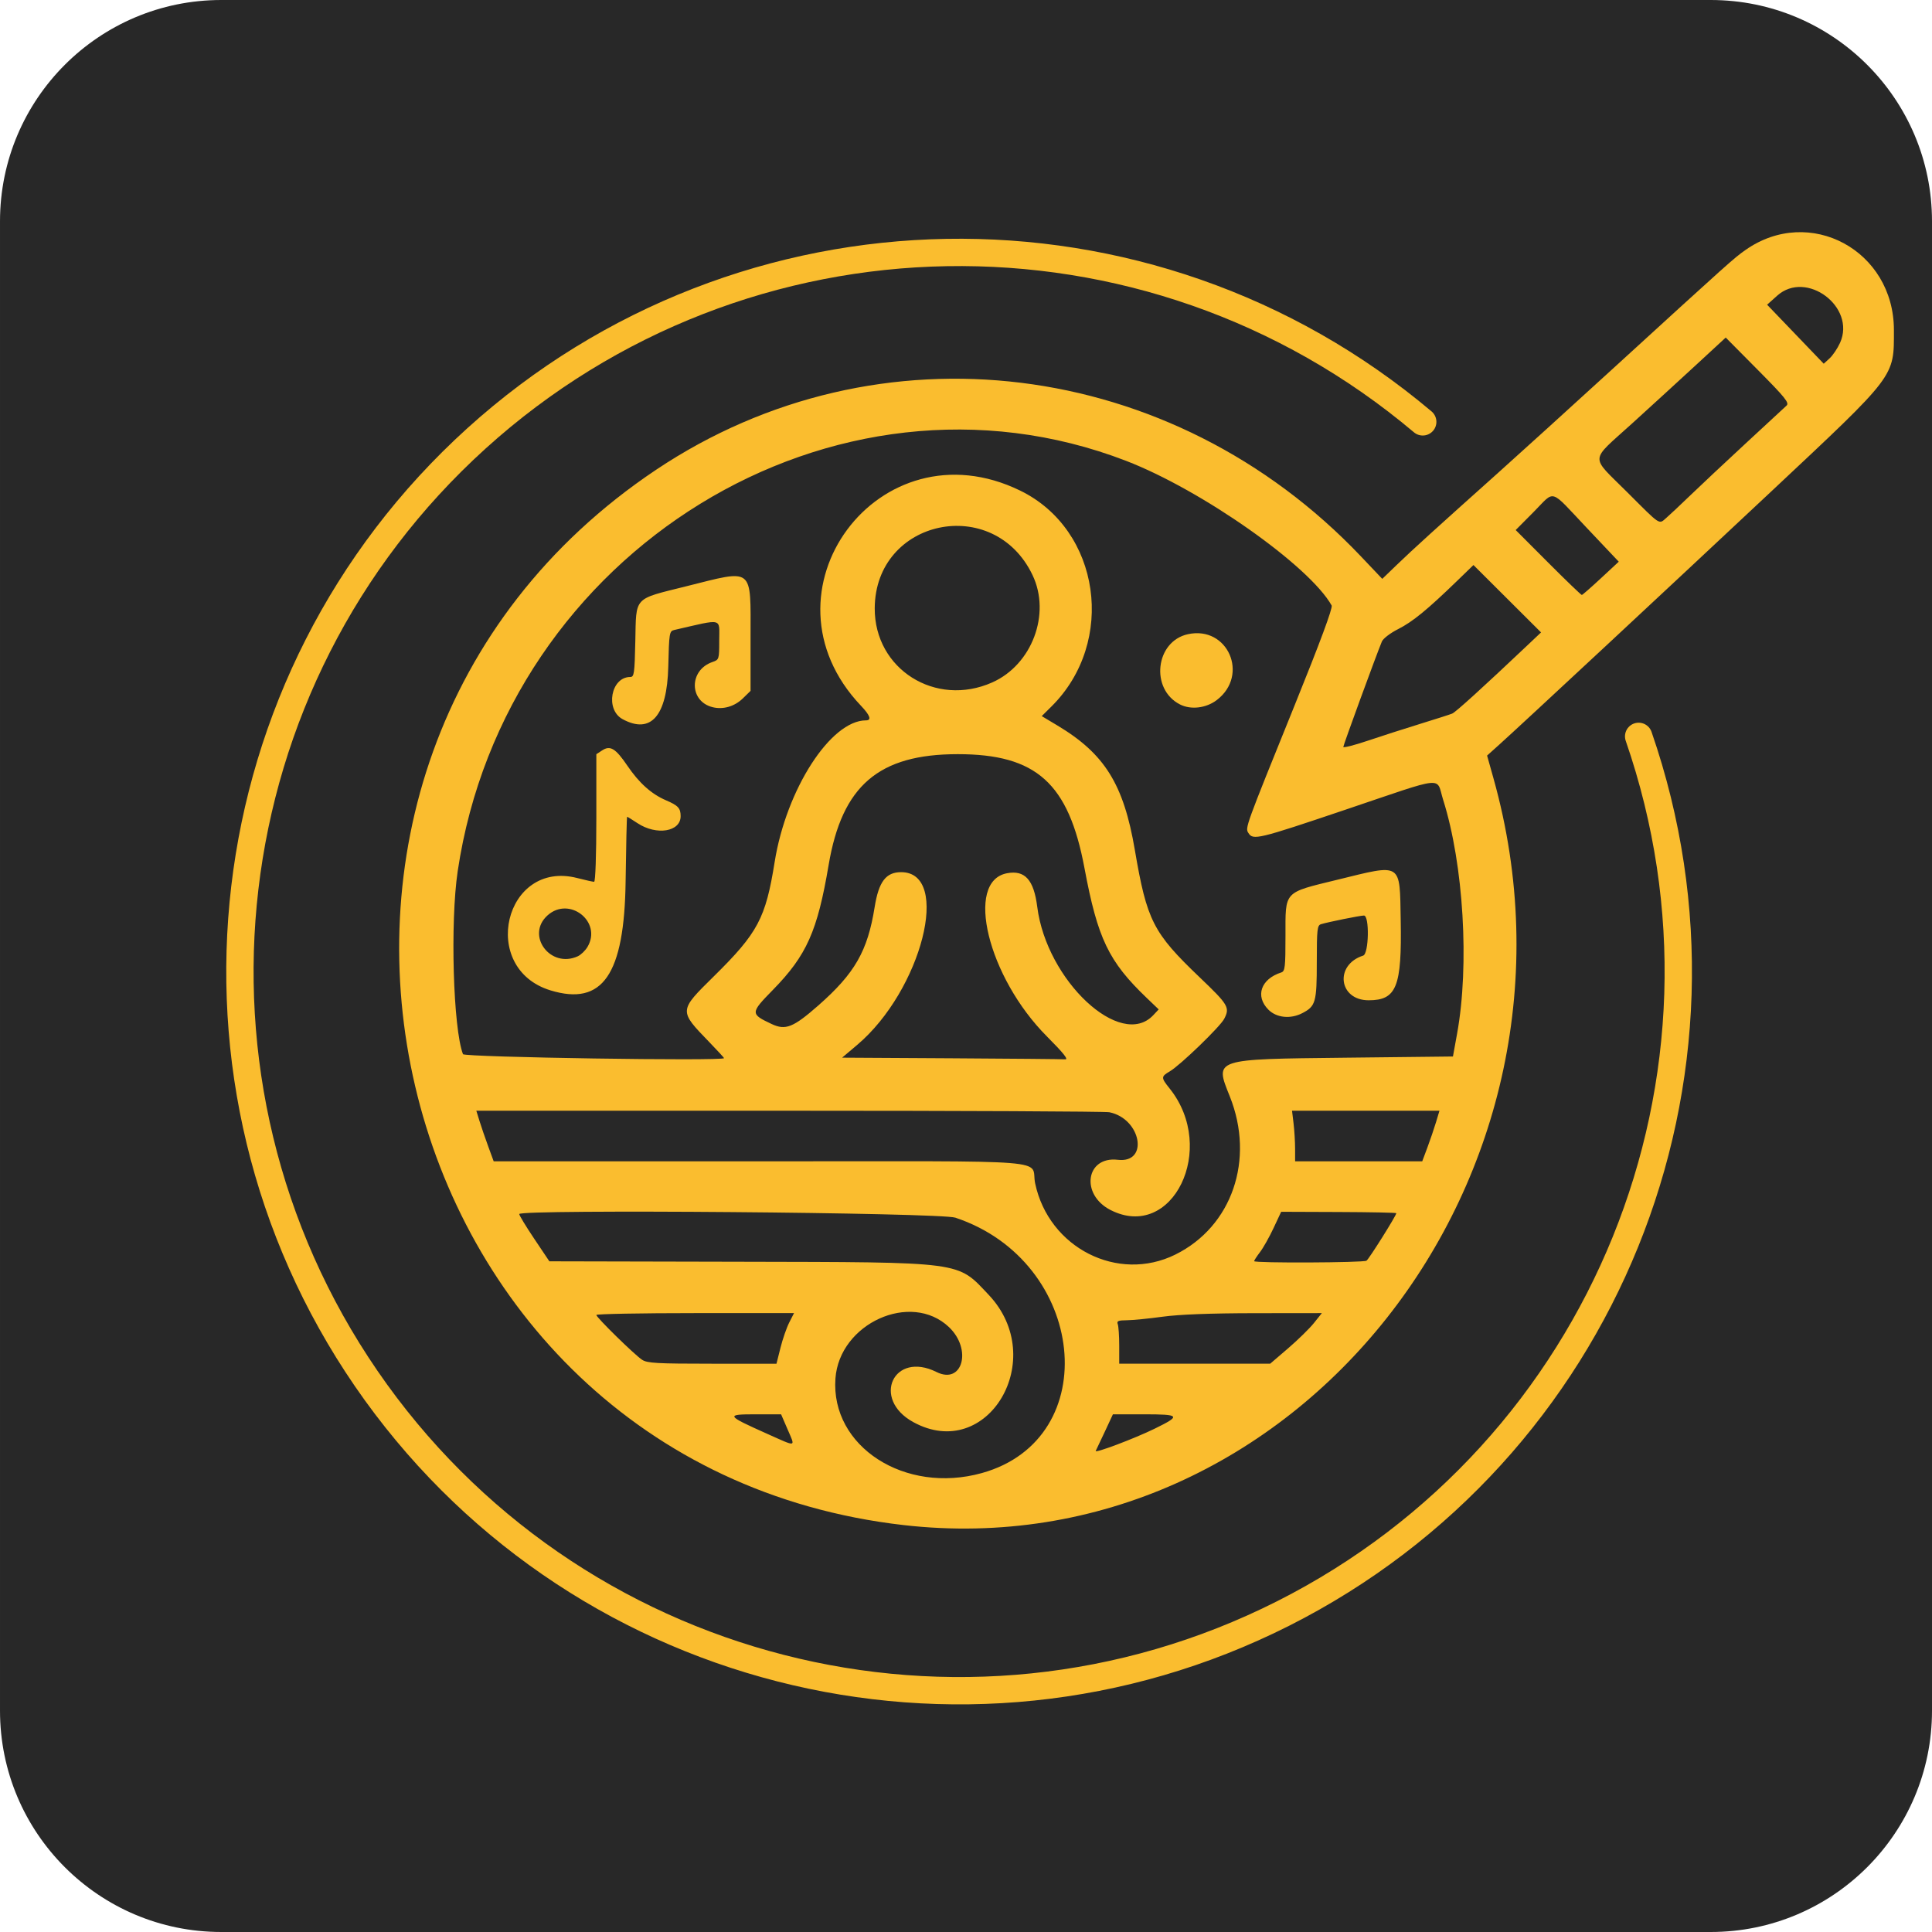
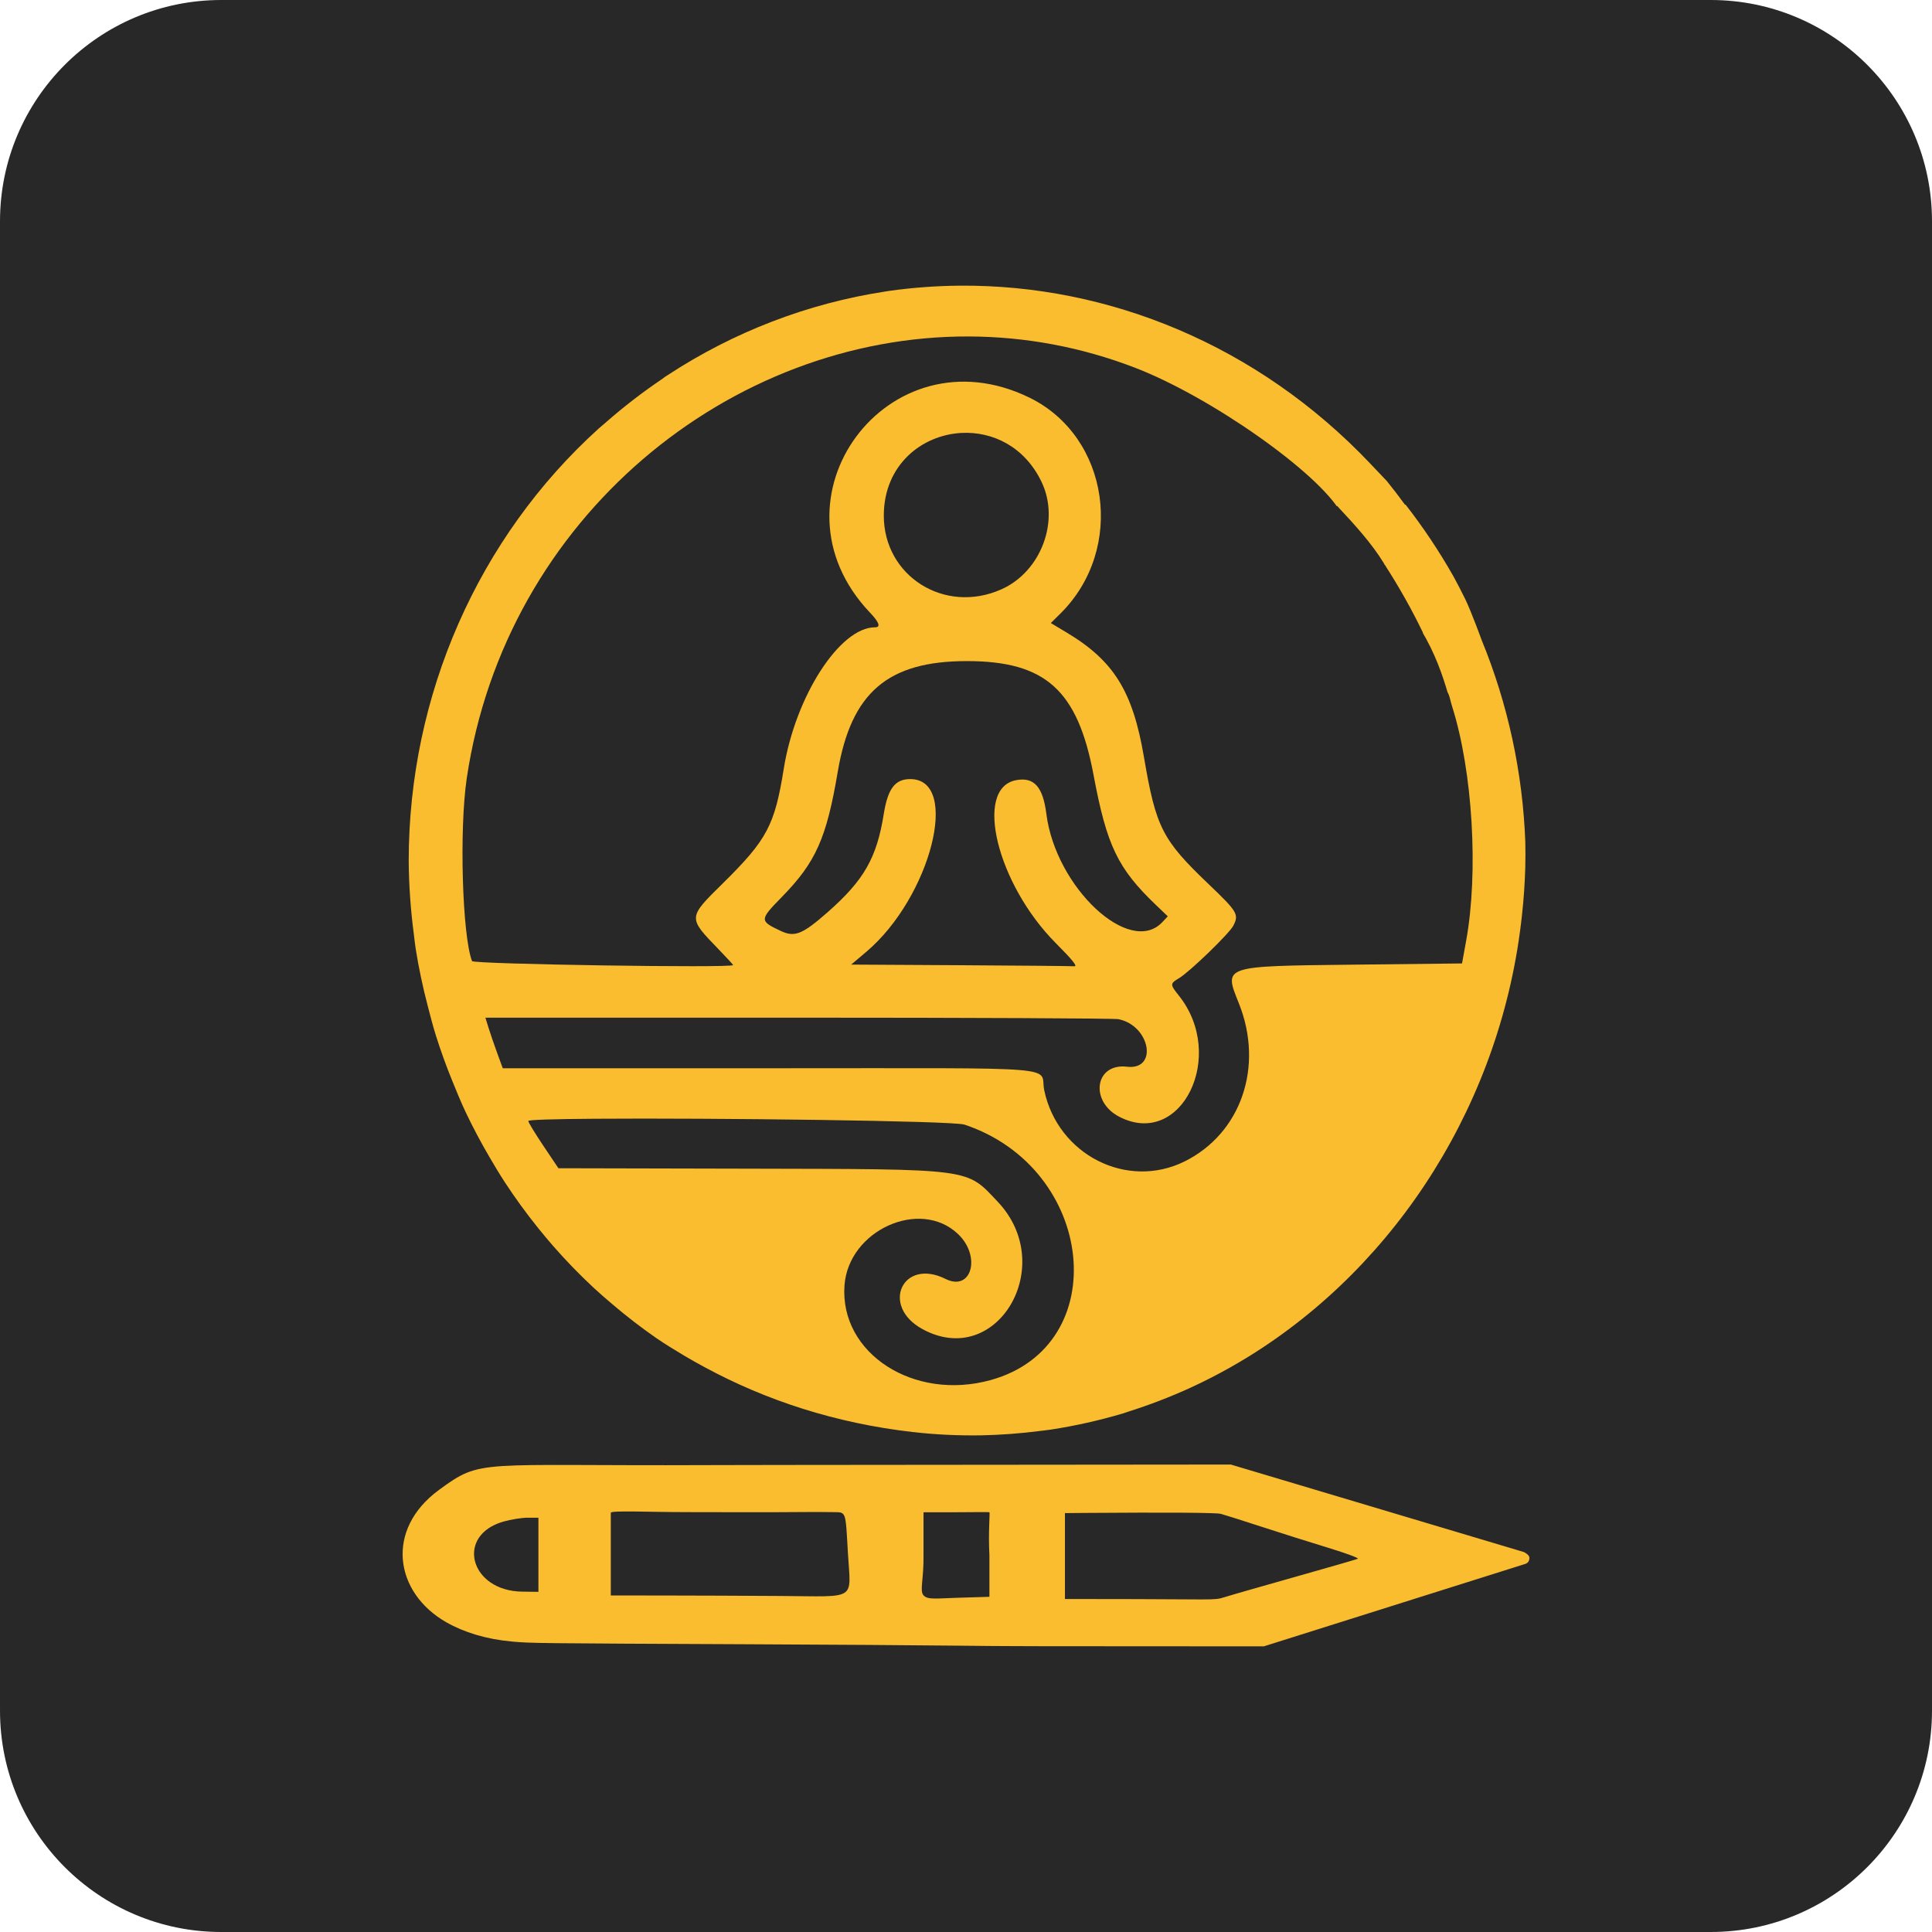
<svg xmlns="http://www.w3.org/2000/svg" width="212.143mm" height="212.143mm" viewBox="0 0 212.143 212.143" version="1.1" id="svg1" xml:space="preserve">
  <defs id="defs1" />
  <g id="layer1" transform="translate(-1.193787,7.397118)">
    <rect style="fill:#282828;fill-opacity:1;stroke:none;stroke-width:3;stroke-linecap:round;stroke-dasharray:none;stroke-opacity:1;paint-order:stroke fill markers" id="rect3" width="212.143" height="212.143" x="-7.397" y="-213.337" transform="rotate(90)" rx="24.297" ry="24.297" />
-     <g id="g1" transform="translate(14.2875)">
-       <path style="fill:#fabd2f;fill-opacity:1;stroke:#000000;stroke-width:1;stroke-dasharray:none;stroke-opacity:0" d="M 86.122,160.064 C 28.117,153.426 10.163,76.801 58.968,44.174 83.343,27.879 115.605,31.852 136.349,53.703 l 2.337,2.462 1.632,-1.572 c 1.715,-1.653 4.18,-3.892 11.02,-10.01 2.278,-2.038 8.051,-7.277 12.828,-11.642 12.77,-11.67 13.135,-11.996 14.403,-12.888 7.041,-4.95 16.298,0.043 16.298,8.791 0,5.209 0.31,4.801 -13.498,17.75 -11.161,10.467 -27.324,25.511 -29.833,27.769 l -1.34,1.205 0.701,2.499 c 12.267,43.712 -21.857,86.909 -64.775,81.997 z m 8.599,-5.713 c 13.524,-3.771 11.503,-23.24 -2.91,-28.042 -1.676,-0.558 -47.89,-0.942 -47.89,-0.397 0,0.143 0.744,1.369 1.654,2.724 l 1.654,2.465 20.835,0.047 c 24.848,0.056 23.904,-0.069 27.403,3.631 6.656,7.037 -0.108,18.456 -8.279,13.977 -4.629,-2.538 -2.16,-7.851 2.555,-5.499 2.852,1.423 3.934,-2.49 1.364,-4.932 -4.177,-3.968 -12.031,-0.41 -12.466,5.646 -0.536,7.467 7.628,12.737 16.08,10.38 z m 18.984,-4.877 c 2.913,-1.427 2.801,-1.573 -1.206,-1.573 h -3.389 l -0.894,1.918 c -0.492,1.055 -0.938,1.998 -0.992,2.096 -0.176,0.319 4.248,-1.347 6.481,-2.441 z m -40.327,0.059 -0.704,-1.632 h -2.794 c -3.337,0 -3.269,0.114 1.283,2.148 3.29,1.47 3.092,1.516 2.215,-0.516 z m -0.771,-8.94 c 0.242,-0.964 0.676,-2.214 0.964,-2.778 l 0.523,-1.026 h -10.853 c -5.969,0 -10.853,0.092 -10.853,0.204 0,0.267 4.173,4.356 5.02,4.918 0.566,0.375 1.61,0.434 7.707,0.434 h 7.053 z m 55.736,0.065 c 1.08,-0.928 2.357,-2.178 2.837,-2.778 l 0.872,-1.091 -7.355,0.008 c -4.883,0.006 -8.288,0.136 -10.133,0.388 -1.528,0.209 -3.297,0.384 -3.931,0.388 -0.941,0.007 -1.123,0.085 -0.992,0.427 0.088,0.23 0.161,1.302 0.161,2.381 v 1.963 h 8.288 8.288 z m -12.375,-10.3 c 6.221,-3.075 8.752,-10.43 5.975,-17.367 -1.663,-4.154 -1.87,-4.085 12.718,-4.248 l 11.786,-0.132 0.456,-2.514 c 1.369,-7.539 0.71,-18.572 -1.532,-25.671 -0.812,-2.572 0.507,-2.705 -10.729,1.086 -9.64,3.253 -10.142,3.373 -10.656,2.557 -0.364,-0.578 -0.392,-0.503 5.09,-14.051 2.783,-6.88 4.193,-10.68 4.053,-10.928 C 130.689,54.73 118.856,46.404 110.554,43.205 78.543,30.872 42.398,53.065 37.163,88.268 c -0.835,5.611 -0.498,17.278 0.58,20.086 0.131,0.342 28.669,0.779 28.668,0.438 -3e-5,-0.046 -0.726,-0.836 -1.614,-1.754 -3.369,-3.484 -3.374,-3.418 0.51,-7.247 4.824,-4.757 5.673,-6.356 6.661,-12.542 1.274,-7.977 6.154,-15.546 10.025,-15.546 0.647,0 0.461,-0.544 -0.548,-1.605 -11.871,-12.479 1.991,-31.191 17.496,-23.618 8.806,4.301 10.578,16.613 3.411,23.708 l -1.058,1.047 1.725,1.033 c 5.19,3.108 7.268,6.446 8.495,13.649 1.326,7.78 2.002,9.109 7.118,13.997 3.169,3.027 3.341,3.318 2.696,4.564 -0.447,0.865 -4.81,5.079 -5.965,5.761 -0.987,0.583 -0.988,0.683 -0.018,1.895 5.278,6.6 0.305,16.804 -6.498,13.333 -3.331,-1.699 -2.713,-5.927 0.805,-5.513 3.447,0.405 2.562,-4.522 -0.938,-5.222 -0.457,-0.091 -16.283,-0.166 -35.168,-0.166 h -34.337 l 0.348,1.124 c 0.191,0.618 0.62,1.869 0.953,2.778 l 0.605,1.654 h 29.307 c 33.344,0 29.571,-0.304 30.15,2.427 1.503,7.083 9.085,10.93 15.395,7.811 z m 10.218,-26.886 c -1.484,-1.484 -0.833,-3.372 1.409,-4.089 0.413,-0.132 0.463,-0.564 0.463,-4.005 0,-5.003 -0.265,-4.716 5.705,-6.177 7.171,-1.755 6.831,-1.973 6.948,4.435 0.134,7.329 -0.455,8.802 -3.52,8.802 -3.301,0 -3.777,-3.891 -0.6,-4.907 0.625,-0.2 0.705,-4.398 0.083,-4.398 -0.408,0 -3.95,0.714 -4.714,0.951 -0.414,0.128 -0.463,0.566 -0.463,4.168 0,4.402 -0.125,4.841 -1.59,5.599 -1.297,0.671 -2.828,0.515 -3.722,-0.378 z m -78.827,-2.12 c -7.902,-2.404 -5.06,-14.384 2.927,-12.337 0.888,0.228 1.725,0.414 1.858,0.414 0.142,0 0.243,-2.922 0.243,-7.005 v -7.005 l 0.644,-0.422 c 0.883,-0.578 1.471,-0.219 2.769,1.692 1.285,1.892 2.641,3.107 4.228,3.787 1.339,0.574 1.61,0.865 1.616,1.733 0.012,1.731 -2.647,2.167 -4.746,0.777 -0.583,-0.386 -1.091,-0.7 -1.131,-0.699 -0.04,8.29e-4 -0.114,3.186 -0.165,7.078 -0.135,10.262 -2.519,13.729 -8.243,11.988 z m 2.988,-3.744 c 0.347,-0.158 0.828,-0.623 1.071,-1.033 1.627,-2.755 -1.984,-5.608 -4.384,-3.464 -2.434,2.175 0.291,5.874 3.313,4.497 z m 4.921,-26.039 c -1.933,-1.05 -1.283,-4.63 0.84,-4.63 0.431,0 0.482,-0.36 0.56,-3.96 0.106,-4.923 -0.249,-4.54 5.555,-5.99 7.531,-1.881 7.098,-2.226 7.098,5.64 v 5.835 l -0.841,0.822 c -0.91,0.89 -2.169,1.257 -3.325,0.97 -2.588,-0.642 -2.611,-4.057 -0.034,-4.956 0.75,-0.261 0.759,-0.291 0.759,-2.356 0,-2.539 0.518,-2.417 -4.932,-1.167 -0.542,0.124 -0.571,0.299 -0.662,4.047 -0.132,5.397 -1.911,7.434 -5.019,5.745 z M 116.474,69.954 c -3.296,-1.68 -2.704,-6.93 0.868,-7.712 4.378,-0.958 6.768,4.488 3.174,7.23 -1.171,0.893 -2.844,1.093 -4.042,0.482 z m 20.482,61.077 c 0.27,-0.175 3.273,-4.96 3.273,-5.214 0,-0.058 -2.845,-0.117 -6.322,-0.13 l -6.322,-0.024 -0.836,1.787 c -0.46,0.983 -1.127,2.169 -1.484,2.636 -0.356,0.467 -0.648,0.916 -0.648,0.999 0,0.224 11.991,0.173 12.337,-0.052 z m 6.687,-12.431 c 0.312,-0.837 0.738,-2.087 0.946,-2.778 l 0.377,-1.257 h -8.094 -8.094 l 0.167,1.389 c 0.092,0.764 0.168,2.014 0.169,2.778 l 0.002,1.389 h 6.979 6.979 z m -41.778,-12.191 c -6.487,-6.503 -9.065,-17.042 -4.383,-17.92 1.966,-0.369 2.943,0.719 3.32,3.693 1.028,8.104 9.164,15.699 12.74,11.892 l 0.595,-0.634 -1.308,-1.252 c -4.191,-4.011 -5.393,-6.516 -6.842,-14.262 -1.745,-9.33 -5.284,-12.512 -13.914,-12.512 -8.683,0 -12.704,3.45 -14.178,12.163 -1.233,7.289 -2.414,9.936 -6.131,13.731 -2.478,2.531 -2.481,2.63 -0.118,3.741 1.517,0.713 2.366,0.375 5.114,-2.04 4.012,-3.526 5.415,-5.973 6.185,-10.791 0.448,-2.803 1.238,-3.847 2.909,-3.847 5.562,0 2.259,12.977 -4.828,18.97 l -1.653,1.398 11.972,0.069 c 6.585,0.038 12.219,0.09 12.522,0.115 0.393,0.033 -0.178,-0.683 -2.004,-2.514 z M 142.875,72.077 c 1.673,-0.514 3.243,-1.018 3.488,-1.118 0.386,-0.158 3.315,-2.819 8.36,-7.591 l 1.398,-1.323 -3.711,-3.699 -3.711,-3.699 -1.788,1.732 c -3.279,3.178 -4.894,4.499 -6.466,5.293 -0.872,0.44 -1.666,1.046 -1.802,1.374 -0.623,1.506 -4.236,11.376 -4.236,11.574 0,0.123 1.22,-0.189 2.712,-0.692 1.492,-0.503 4.081,-1.336 5.755,-1.85 z m -47.019,-4.539 c 4.368,-1.941 6.463,-7.517 4.429,-11.785 -4.251,-8.918 -17.286,-6.175 -17.329,3.646 -0.029,6.679 6.672,10.907 12.9,8.139 z m 66.838,-11.438 1.96,-1.821 -3.523,-3.724 c -4.154,-4.391 -3.408,-4.168 -5.822,-1.738 l -1.973,1.986 3.563,3.57 c 1.96,1.964 3.624,3.565 3.699,3.559 0.075,-0.006 1.018,-0.831 2.096,-1.832 z m 7.194,-6.642 c 0.35,-0.302 1.529,-1.409 2.62,-2.461 1.091,-1.052 3.83,-3.62 6.085,-5.707 2.256,-2.087 4.273,-3.954 4.483,-4.148 0.327,-0.303 -0.126,-0.867 -3.147,-3.914 l -3.529,-3.56 -3.205,2.959 c -1.763,1.627 -4.96,4.553 -7.105,6.501 -4.676,4.245 -4.617,3.417 -0.528,7.5 3.777,3.772 3.468,3.569 4.326,2.829 z m 19.067,-19.217 c 1.769,-3.935 -3.705,-8.036 -6.904,-5.172 l -1.108,0.992 3.109,3.24 3.109,3.24 0.647,-0.594 c 0.356,-0.327 0.872,-1.094 1.147,-1.706 z" id="path2" />
-       <path style="fill:#000000;fill-opacity:0;stroke:#fabd2f;stroke-width:3;stroke-linecap:round;stroke-dasharray:none;stroke-opacity:1;paint-order:stroke fill markers" id="path3-9" d="M 166.837,73.459 A 78.963,78.963 0 0 1 127.792,169.776 78.963,78.963 0 0 1 27.116,143.972 78.963,78.963 0 0 1 39.216,40.748 78.963,78.963 0 0 1 143.13,38.925" />
+     <g id="g4" transform="translate(0.99671,-10.2187)">
+       <path id="path2" style="fill:#fabd2f;fill-opacity:1;stroke:#000000;stroke-width:1;stroke-dasharray:none;stroke-opacity:0" d="m 105.567,34.189 c -0.007,5.7e-5 -0.014,4.57e-4 -0.021,5.17e-4 -2.557,0.024 -5.11,0.212 -7.643,0.564 -0.17,0.024 -0.339,0.054 -0.508,0.079 -8.496,1.302 -16.631,4.428 -23.88,9.177 -0.085,0.056 -0.173,0.107 -0.258,0.164 -0.166,0.111 -0.312,0.234 -0.476,0.346 -2.075,1.407 -4.064,2.942 -5.958,4.597 -0.288,0.247 -0.583,0.49 -0.865,0.741 -13.264,11.993 -20.873,29.292 -20.883,47.477 0.02,2.678 0.206,5.351 0.556,8.005 0.073,0.553 0.123,1.108 0.21,1.659 0.339,2.125 0.784,4.23 1.331,6.308 0.278,1.076 0.555,2.153 0.886,3.213 0.542,1.72 1.156,3.415 1.839,5.081 0.45,1.112 0.907,2.221 1.417,3.307 0.806,1.697 1.685,3.356 2.634,4.972 0.541,0.932 1.096,1.856 1.684,2.76 1.12,1.711 2.321,3.365 3.598,4.955 0.558,0.697 1.13,1.383 1.719,2.057 1.413,1.615 2.906,3.154 4.474,4.61 0.644,0.596 1.31,1.171 1.982,1.741 1.558,1.331 3.179,2.582 4.857,3.748 1.006,0.688 2.057,1.327 3.114,1.958 0.745,0.44 1.498,0.865 2.26,1.272 6.688,3.61 14.289,6.113 22.774,7.084 2.555,0.292 5.076,0.403 7.561,0.364 2.087,-0.044 4.171,-0.197 6.244,-0.46 0.46,-0.058 0.923,-0.103 1.38,-0.172 2.673,-0.411 5.317,-1.004 7.914,-1.775 0.189,-0.057 0.372,-0.129 0.56,-0.188 2.332,-0.737 4.619,-1.616 6.85,-2.633 0.75,-0.345 1.491,-0.705 2.225,-1.08 1.414,-0.724 2.8,-1.504 4.155,-2.339 16.399,-10.134 27.854,-28.141 30.02,-48.493 0.191,-1.734 0.311,-3.475 0.362,-5.219 0.025,-0.923 0.017,-1.852 0.003,-2.782 -0.284,-7.634 -1.909,-15.151 -4.795,-22.187 0,0 -1.099,-3.027 -1.791,-4.473 -0.403,-0.831 -0.839,-1.652 -1.278,-2.471 -1.567,-2.77 -3.335,-5.421 -5.289,-7.93 l -0.05,0.026 c -0.648,-0.89 -1.318,-1.763 -2.01,-2.617 l -1.835,-1.932 C 138.319,40.729 121.943,34.058 105.567,34.189 Z m 1.063,5.578 c 6.062,0.027 12.209,1.125 18.211,3.438 8.302,3.199 20.135,11.525 22.575,15.885 0.139,0.249 -1.27,4.049 -4.053,10.929 -5.481,13.549 -5.454,13.473 -5.09,14.051 0.514,0.816 1.016,0.696 10.656,-2.557 11.236,-3.791 9.916,-3.658 10.729,-1.086 2.242,7.098 2.901,18.131 1.533,25.671 l -0.456,2.514 -11.786,0.132 c -14.588,0.164 -14.381,0.095 -12.718,4.248 2.777,6.936 0.246,14.292 -5.975,17.367 v -5.1e-4 c -6.311,3.119 -13.892,-0.727 -15.395,-7.81 -0.579,-2.731 3.194,-2.427 -30.151,-2.427 H 55.403 l -0.605,-1.654 c -0.333,-0.91 -0.762,-2.16 -0.953,-2.778 l -0.348,-1.124 h 34.337 c 18.885,0 34.711,0.075 35.168,0.166 3.5,0.7 4.385,5.627 0.938,5.221 -3.518,-0.414 -4.136,3.814 -0.805,5.513 6.803,3.471 11.776,-6.733 6.498,-13.333 -0.969,-1.212 -0.968,-1.312 0.019,-1.895 1.154,-0.682 5.517,-4.895 5.964,-5.76 0.644,-1.246 0.473,-1.537 -2.696,-4.564 -5.117,-4.887 -5.793,-6.217 -7.118,-13.997 -1.227,-7.203 -3.305,-10.541 -8.495,-13.649 l -1.725,-1.033 1.058,-1.047 c 7.167,-7.095 5.395,-19.407 -3.411,-23.708 C 97.723,38.906 83.861,57.618 95.732,70.097 c 1.009,1.061 1.195,1.605 0.548,1.605 -3.87,0 -8.751,7.569 -10.025,15.546 -0.988,6.187 -1.837,7.786 -6.661,12.543 -3.884,3.829 -3.879,3.762 -0.51,7.247 0.888,0.918 1.614,1.708 1.614,1.754 2.2e-4,0.34 -28.537,-0.096 -28.669,-0.438 C 50.952,105.546 50.616,93.879 51.45,88.268 55.704,59.666 80.363,39.652 106.63,39.767 Z m -0.857,10.593 c 3.399,-0.179 6.94,1.491 8.799,5.393 2.034,4.268 -0.061,9.844 -4.429,11.785 -6.228,2.768 -12.929,-1.46 -12.9,-8.14 0.024,-5.524 4.159,-8.809 8.529,-9.039 z m 46.484,14.486 c 1.551,2.396 2.986,4.945 4.192,7.46 -1.638,0.511 -3.734,1.18 -5.041,1.621 -1.492,0.503 -2.712,0.815 -2.712,0.692 0,-0.169 2.409,-6.745 3.561,-9.773 z m -45.894,10.567 c 8.63,0 12.168,3.182 13.913,12.512 1.449,7.746 2.651,10.251 6.842,14.262 l 1.308,1.252 -0.595,0.634 c -3.576,3.807 -11.713,-3.788 -12.74,-11.892 -0.377,-2.975 -1.355,-4.062 -3.32,-3.693 -4.682,0.878 -2.104,11.417 4.383,17.92 1.826,1.83 2.397,2.547 2.003,2.514 -0.302,-0.025 -5.937,-0.077 -12.522,-0.115 l -11.972,-0.069 1.653,-1.398 c 7.087,-5.993 10.391,-18.97 4.829,-18.97 -1.672,0 -2.461,1.044 -2.909,3.847 -0.77,4.818 -2.173,7.265 -6.185,10.791 -2.748,2.415 -3.597,2.753 -5.114,2.04 -2.364,-1.111 -2.36,-1.21 0.118,-3.741 3.716,-3.796 4.898,-6.443 6.13,-13.731 1.473,-8.713 5.495,-12.163 14.178,-12.163 z M 65.455,125.666 c 13.076,-0.096 39.385,0.225 40.642,0.643 14.414,4.802 16.434,24.271 2.91,28.042 -8.452,2.357 -16.617,-2.914 -16.081,-10.381 0.435,-6.057 8.289,-9.614 12.466,-5.646 2.57,2.441 1.488,6.355 -1.364,4.932 -4.715,-2.352 -7.184,2.961 -2.555,5.499 8.171,4.479 14.935,-6.939 8.28,-13.976 -3.499,-3.7 -2.555,-3.574 -27.403,-3.631 l -20.835,-0.048 -1.654,-2.464 c -0.909,-1.355 -1.654,-2.581 -1.654,-2.724 0,-0.136 2.888,-0.215 7.247,-0.246 z" />
+       <path id="path3" style="fill:#fabd2f;fill-opacity:1;stroke:#000000;stroke-width:1;stroke-dasharray:none;stroke-opacity:0" d="m 49.227,180.967 c 1.906,1.083 4.328,1.843 7.179,2.104 2.054,0.188 2.708,0.195 25.837,0.297 8.652,0.038 19.074,0.108 23.16,0.156 5.643,0.066 6.183,0.038 9.155,0.059 l 24.415,0.015 28.799,-9.08 c 0.253,-0.157 0.292,-0.268 0.332,-0.413 0.083,-0.302 0.032,-0.532 -0.571,-0.86 l -32.182,-9.609 -47.285,0.043 c -4.285,0.014 -6.433,0.002 -10.3,0.019 -25.309,0.11 -24.634,-0.741 -29.365,2.723 -5.96,4.363 -4.892,11.297 0.825,14.547 z m 4.826,-4.391 c -2.635,-1.814 -2.565,-5.53 1.417,-6.675 0.825,-0.237 2.029,-0.43 2.674,-0.428 l 1.175,0.003 v 4.069 4.069 l -1.774,-0.023 c -1.435,-0.016 -2.614,-0.409 -3.492,-1.014 z m 13.214,1.435 v -4.54 c 0,-4.772 1.09e-4,-3.944 0,-4.54 -5e-5,-0.273 4.296,-0.071 8.405,-0.07 4.109,8.6e-4 9.128,0.028 11.154,0 2.026,-0.028 4.189,-0.015 4.806,0 1.514,0.036 1.394,-0.289 1.674,4.545 0.303,5.233 1.112,4.718 -7.331,4.662 -3.874,-0.025 -9.668,-0.049 -12.876,-0.051 z m 34.336,-0.015 c -0.451,-0.517 0.043,-1.734 0,-4.473 v -4.646 h 3.119 c 1.967,-0.003 4.038,-0.042 4.117,0 0.079,0.042 -0.139,2.2 0,4.713 v 4.568 l -3.486,0.106 c -2.288,0.065 -3.3,0.249 -3.75,-0.268 z m 15.53,0.409 v -4.693 -4.744 l 2.012,-0.019 c 9.284,-0.068 14.575,-0.033 15.097,0.099 0.332,0.084 2.329,0.716 4.438,1.404 2.109,0.688 5.406,1.729 7.326,2.313 1.92,0.584 3.401,1.128 3.289,1.21 -0.179,0.131 -12.665,3.608 -14.645,4.225 -1.24,0.387 -0.777,0.205 -14.19,0.205 z" />
+       <path style="fill:#282828;fill-opacity:1;stroke:none;stroke-width:0.4;paint-order:stroke fill markers" d="m 147.017,58.373 c 1.924,2.051 3.799,4.112 5.128,6.282 l 2.532,4.936 1.603,2.468 c 1.494,2.505 2.299,4.812 2.955,7.077 l -9.157,4.034 -12.511,2.221 -3.717,-8.749 3.853,-13.735 z" id="path4" />
    </g>
+     <text xml:space="preserve" style="font-size:20px;line-height:1;font-family:Roboto;-inkscape-font-specification:Roboto;text-align:center;text-decoration:none;text-decoration-line:none;text-decoration-color:#000000;text-anchor:middle;white-space:pre;inline-size:1167.69;fill:#1a1a1a;stroke-width:0.009;-inkscape-stroke:none;stop-color:#000000" x="-1726.953" y="-838.806" id="text4" transform="matrix(23.16723,0,0,23.16723,39653.219,19449.953)" />
  </g>
</svg>
